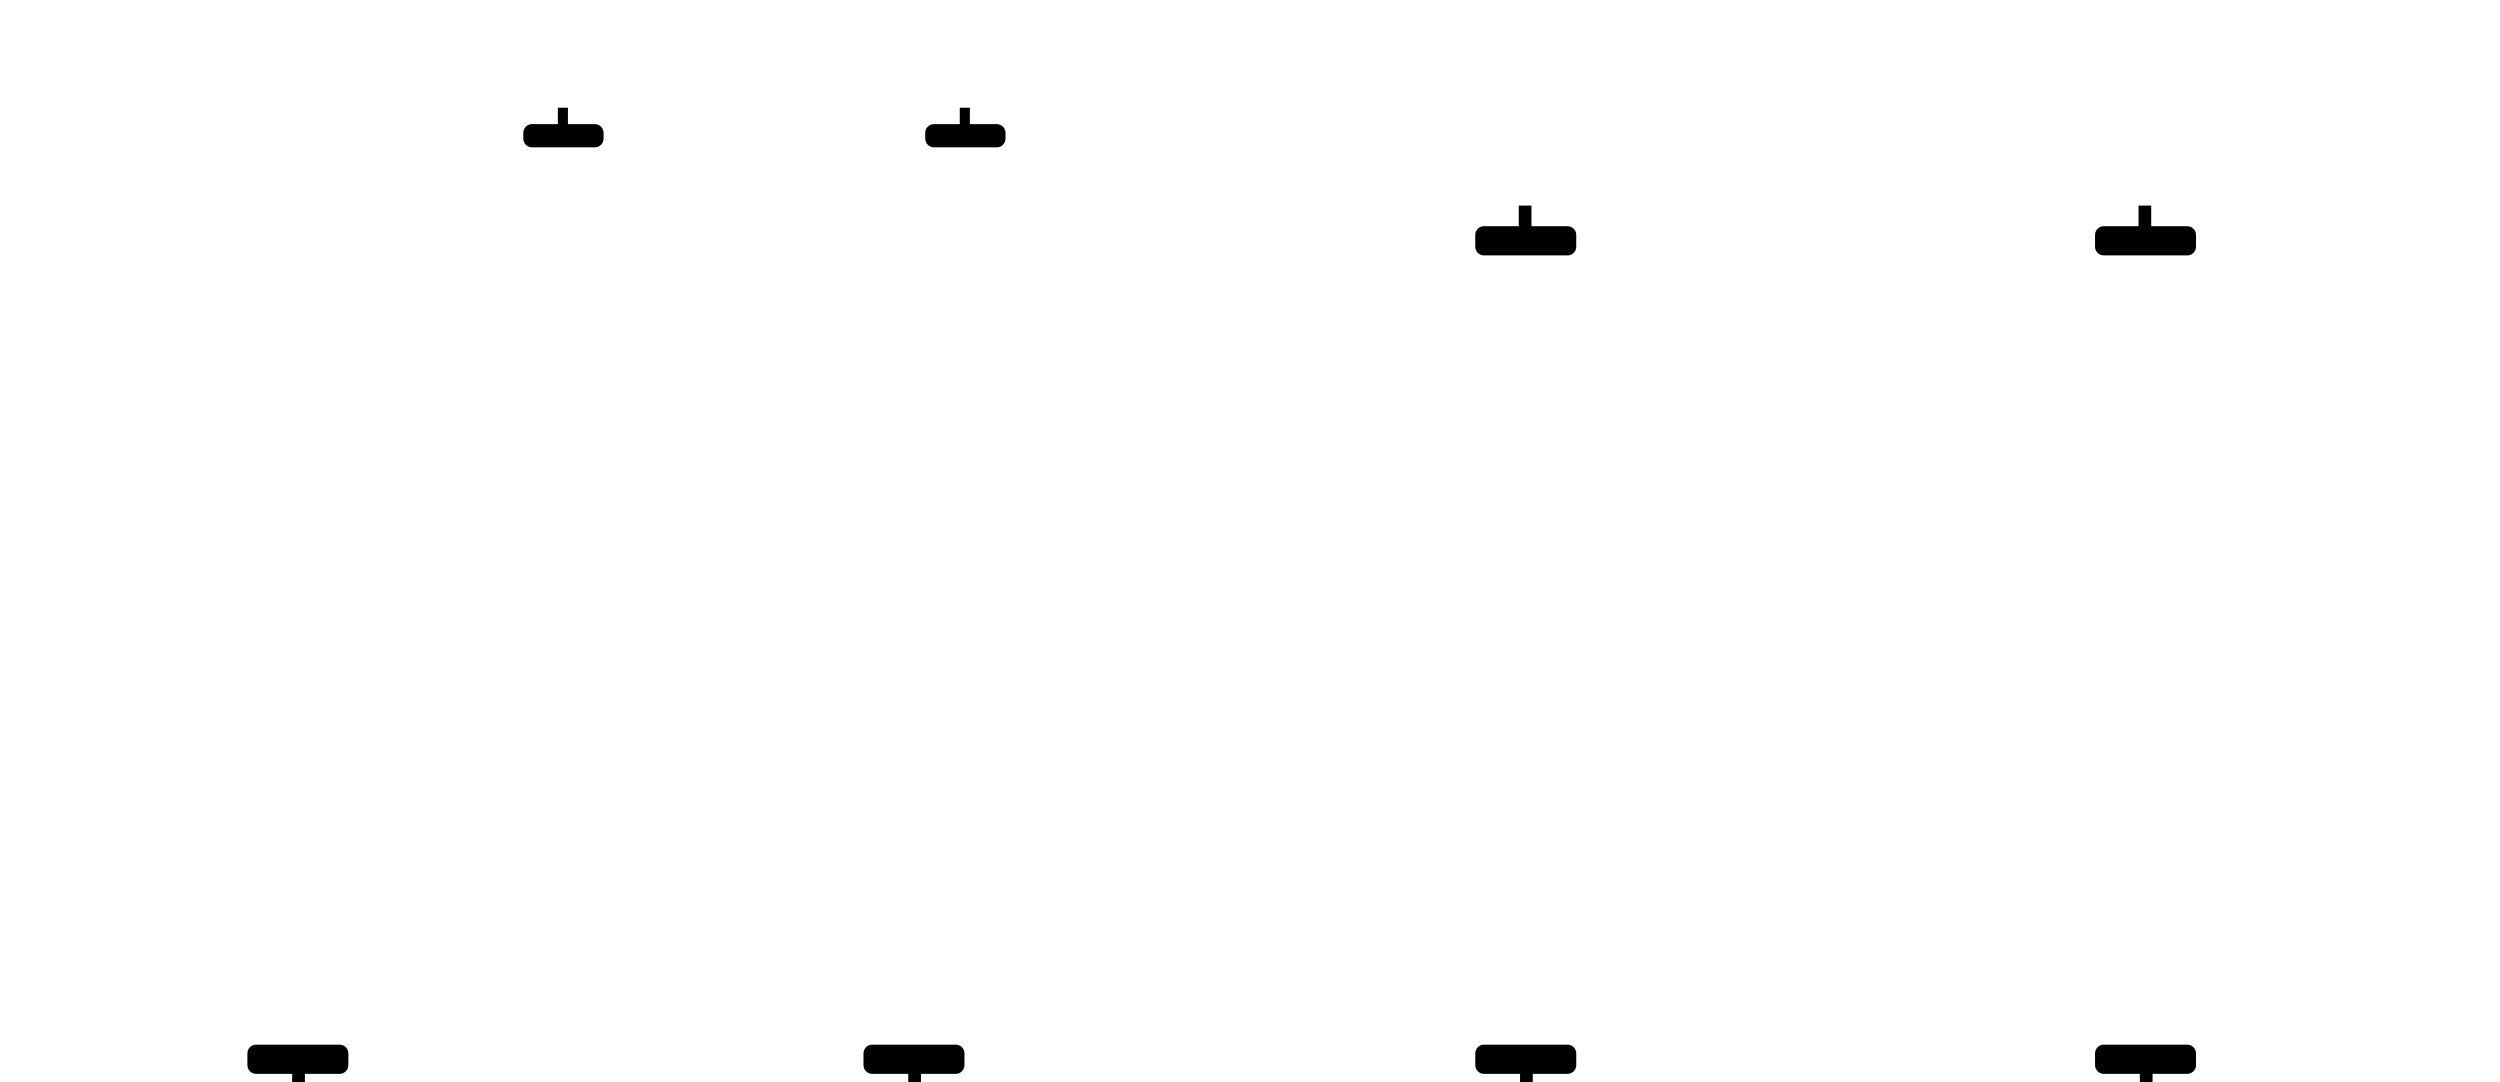
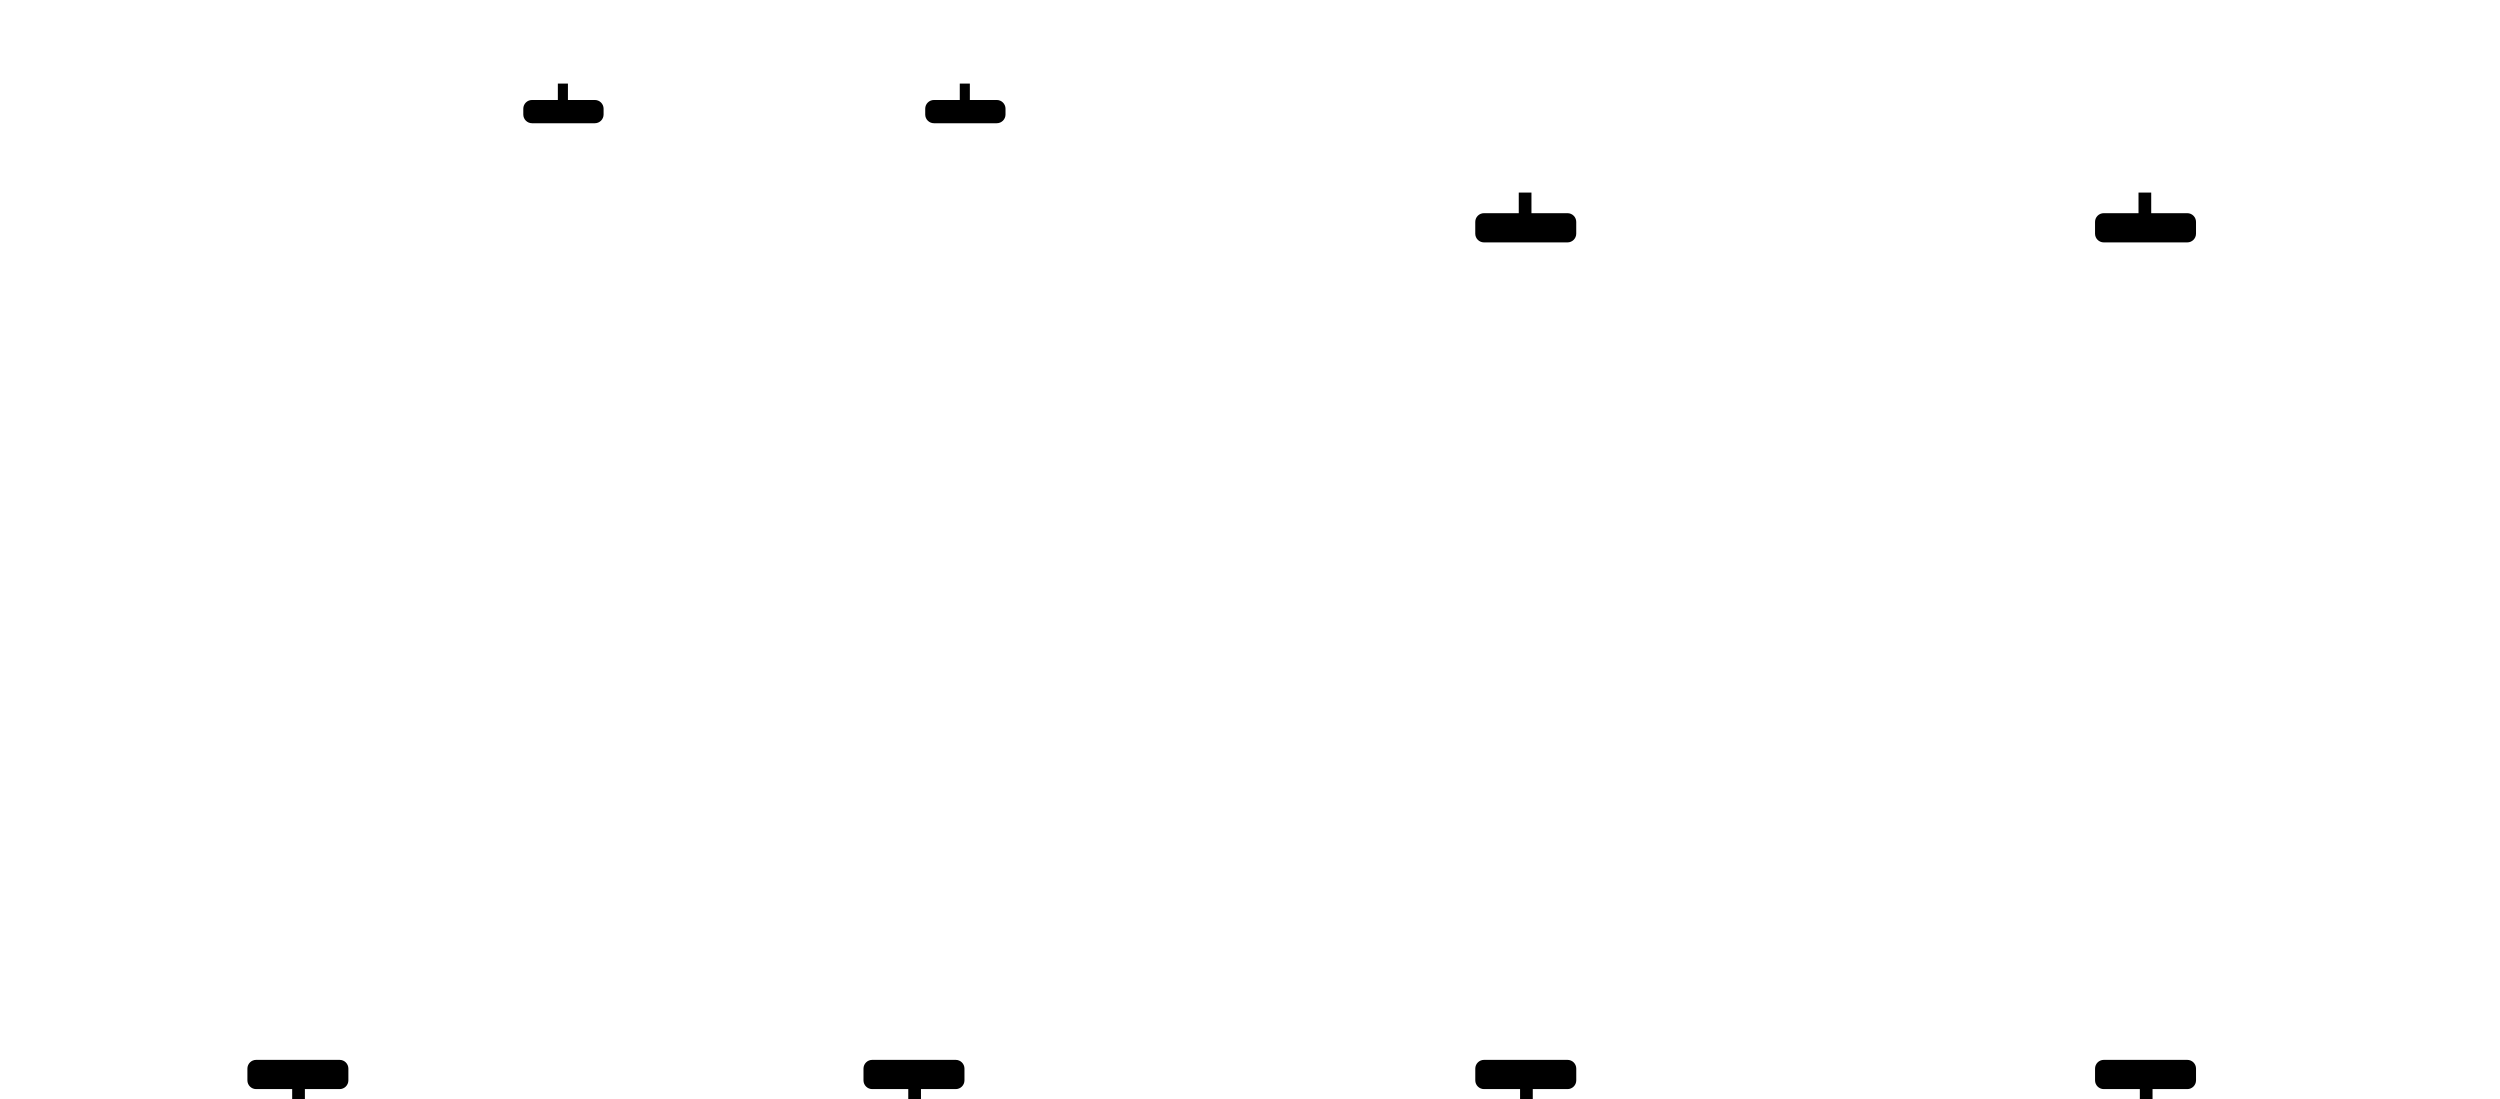
- <svg xmlns="http://www.w3.org/2000/svg" width="858.12" height="371.25" viewBox="0 0 858.12 371.25">
-   <g>
-     <rect x="84.92" y="358.57" width="34.66" height="10.03" rx="3" ry="3" />
-     <rect x="94.95" y="365.97" width="15.05" height="4.36" transform="translate(470.62 265.67) rotate(90)" />
+ <svg xmlns="http://www.w3.org/2000/svg" width="858.12" height="377" viewBox="0 0 858.12 377">
+   <g transform="translate(0 5.23)">
+     <g>
+       <rect x="84.92" y="358.57" width="34.66" height="10.03" rx="3" ry="3" />
+       <rect x="94.95" y="365.97" width="15.05" height="4.36" transform="translate(470.62 265.67) rotate(90)" />
+     </g>
  </g>
-   <g>
-     <rect x="296.39" y="358.57" width="34.66" height="10.03" rx="3" ry="3" />
-     <rect x="306.42" y="365.97" width="15.05" height="4.36" transform="translate(682.09 54.21) rotate(90)" />
+   <g transform="translate(0 5.23)">
+     <g>
+       <rect x="296.39" y="358.57" width="34.66" height="10.03" rx="3" ry="3" />
+       <rect x="306.42" y="365.97" width="15.05" height="4.36" transform="translate(682.09 54.21) rotate(90)" />
+     </g>
  </g>
-   <g>
-     <rect x="506.39" y="358.57" width="34.66" height="10.03" rx="3" ry="3" />
-     <rect x="516.42" y="365.97" width="15.05" height="4.36" transform="translate(892.09 -155.79) rotate(90)" />
+   <g transform="translate(0 5.23)">
+     <g>
+       <rect x="506.39" y="358.57" width="34.66" height="10.03" rx="3" ry="3" />
+       <rect x="516.42" y="365.97" width="15.05" height="4.36" transform="translate(892.09 -155.79) rotate(90)" />
+     </g>
  </g>
-   <g>
-     <rect x="719.12" y="358.57" width="34.66" height="10.03" rx="3" ry="3" />
-     <rect x="729.15" y="365.97" width="15.05" height="4.36" transform="translate(1104.825 -368.5279) rotate(90)" />
+   <g transform="translate(0 5.23)">
+     <g>
+       <rect x="719.12" y="358.57" width="34.66" height="10.03" rx="3" ry="3" />
+       <rect x="729.15" y="365.97" width="15.05" height="4.36" transform="translate(1104.825 -368.5279) rotate(90)" />
+     </g>
  </g>
-   <g>
-     <rect x="719.12" y="77.64" width="34.66" height="10.03" rx="3" ry="3" transform="translate(1472.897 165.3129) rotate(-180)" />
-     <rect x="728.7" y="75.92" width="15.05" height="4.36" transform="translate(658.12 814.32) rotate(-90)" />
+   <g transform="translate(0 -4.47)">
+     <g>
+       <rect x="719.12" y="77.64" width="34.66" height="10.03" rx="3" ry="3" transform="translate(1472.897 165.3129) rotate(-180)" />
+       <rect x="728.7" y="75.92" width="15.05" height="4.36" transform="translate(658.12 814.32) rotate(-90)" />
+     </g>
  </g>
-   <g>
-     <rect x="506.39" y="77.64" width="34.66" height="10.03" rx="3" ry="3" transform="translate(1047.43 165.3129) rotate(-180)" />
-     <rect x="515.96" y="75.92" width="15.05" height="4.36" transform="translate(445.39 601.58) rotate(-90)" />
+   <g transform="translate(0 -4.47)">
+     <g>
+       <rect x="506.39" y="77.64" width="34.66" height="10.03" rx="3" ry="3" transform="translate(1047.43 165.3129) rotate(-180)" />
+       <rect x="515.96" y="75.92" width="15.05" height="4.36" transform="translate(445.39 601.58) rotate(-90)" />
+     </g>
  </g>
-   <g>
-     <rect x="317.58" y="42.59" width="27.56" height="7.98" rx="3" ry="3" transform="translate(662.72 93.17) rotate(-180)" />
-     <rect x="325.2" y="41.22" width="11.97" height="3.46" transform="translate(288.22 374.14) rotate(-90)" />
+   <g transform="translate(0 -8.28)">
+     <g>
+       <rect x="317.58" y="42.59" width="27.56" height="7.98" rx="3" ry="3" transform="translate(662.72 93.17) rotate(-180)" />
+       <rect x="325.2" y="41.22" width="11.97" height="3.46" transform="translate(288.22 374.14) rotate(-90)" />
+     </g>
  </g>
-   <g>
-     <rect x="179.62" y="42.59" width="27.56" height="7.98" rx="3" ry="3" transform="translate(386.8 93.17) rotate(-180)" />
-     <rect x="187.23" y="41.22" width="11.97" height="3.46" transform="translate(150.26 236.17) rotate(-90)" />
+   <g transform="translate(0 -8.28)">
+     <g>
+       <rect x="179.62" y="42.59" width="27.56" height="7.98" rx="3" ry="3" transform="translate(386.8 93.17) rotate(-180)" />
+       <rect x="187.23" y="41.22" width="11.97" height="3.46" transform="translate(150.26 236.17) rotate(-90)" />
+     </g>
  </g>
</svg>
